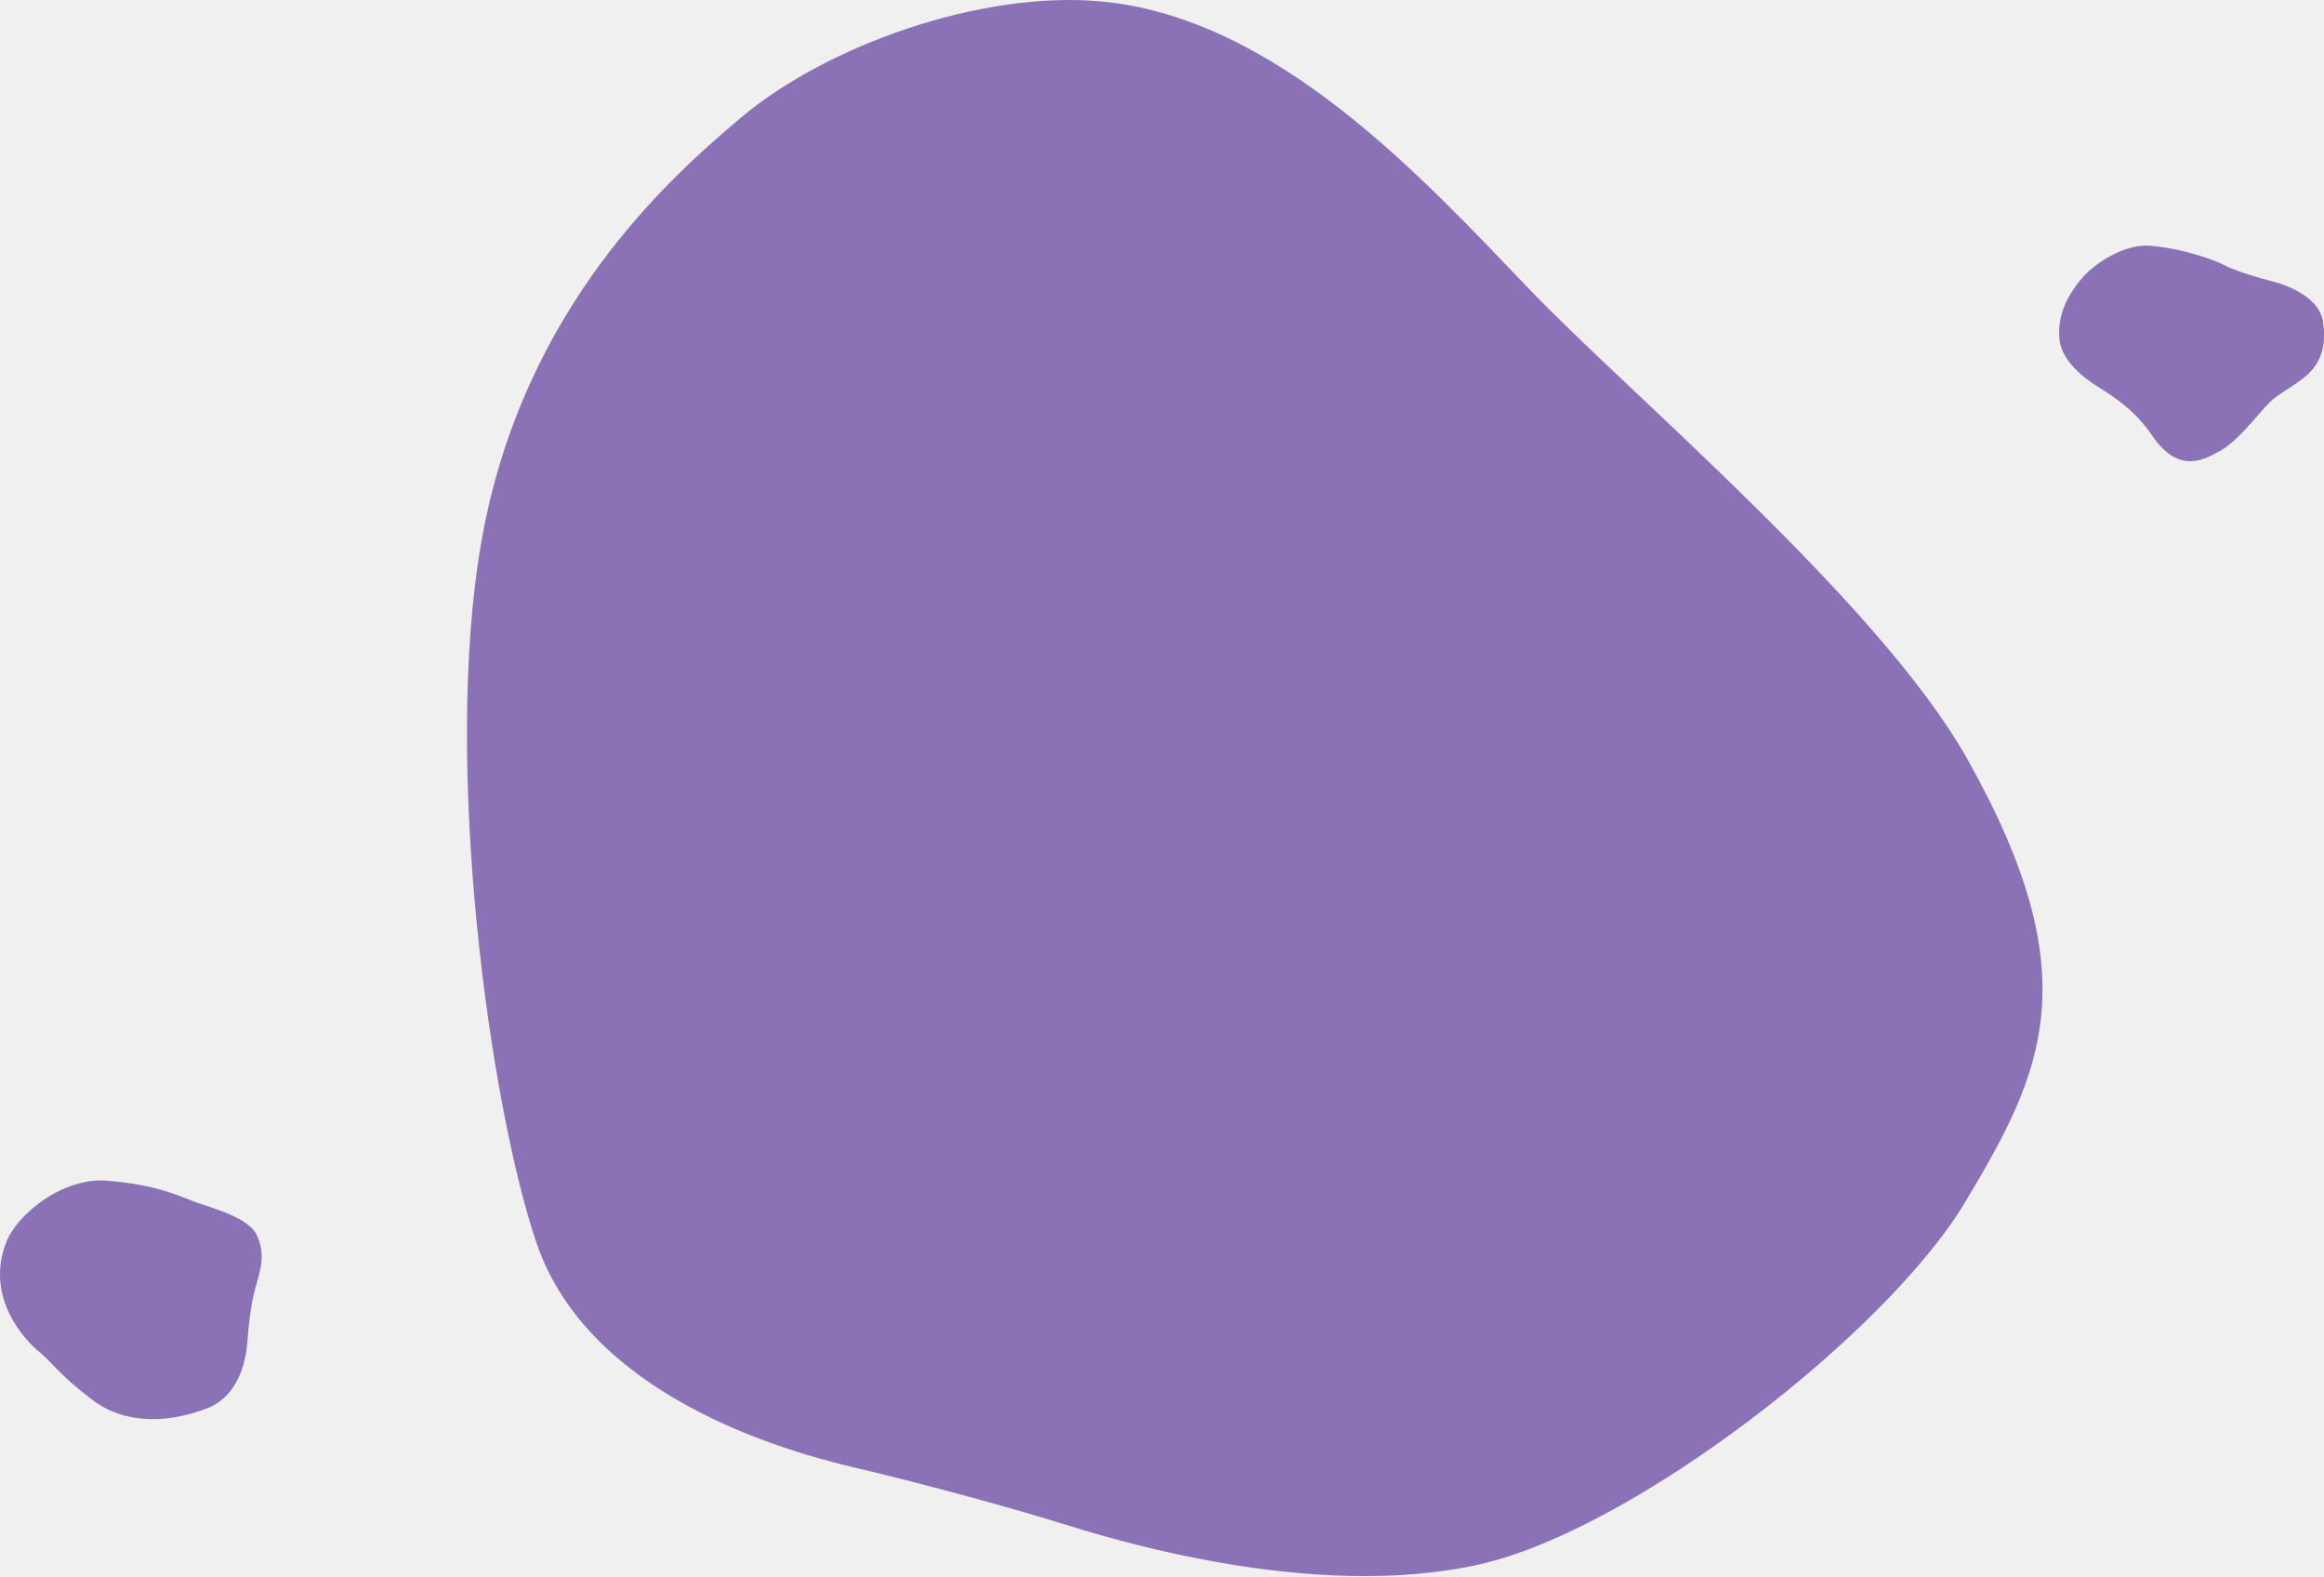
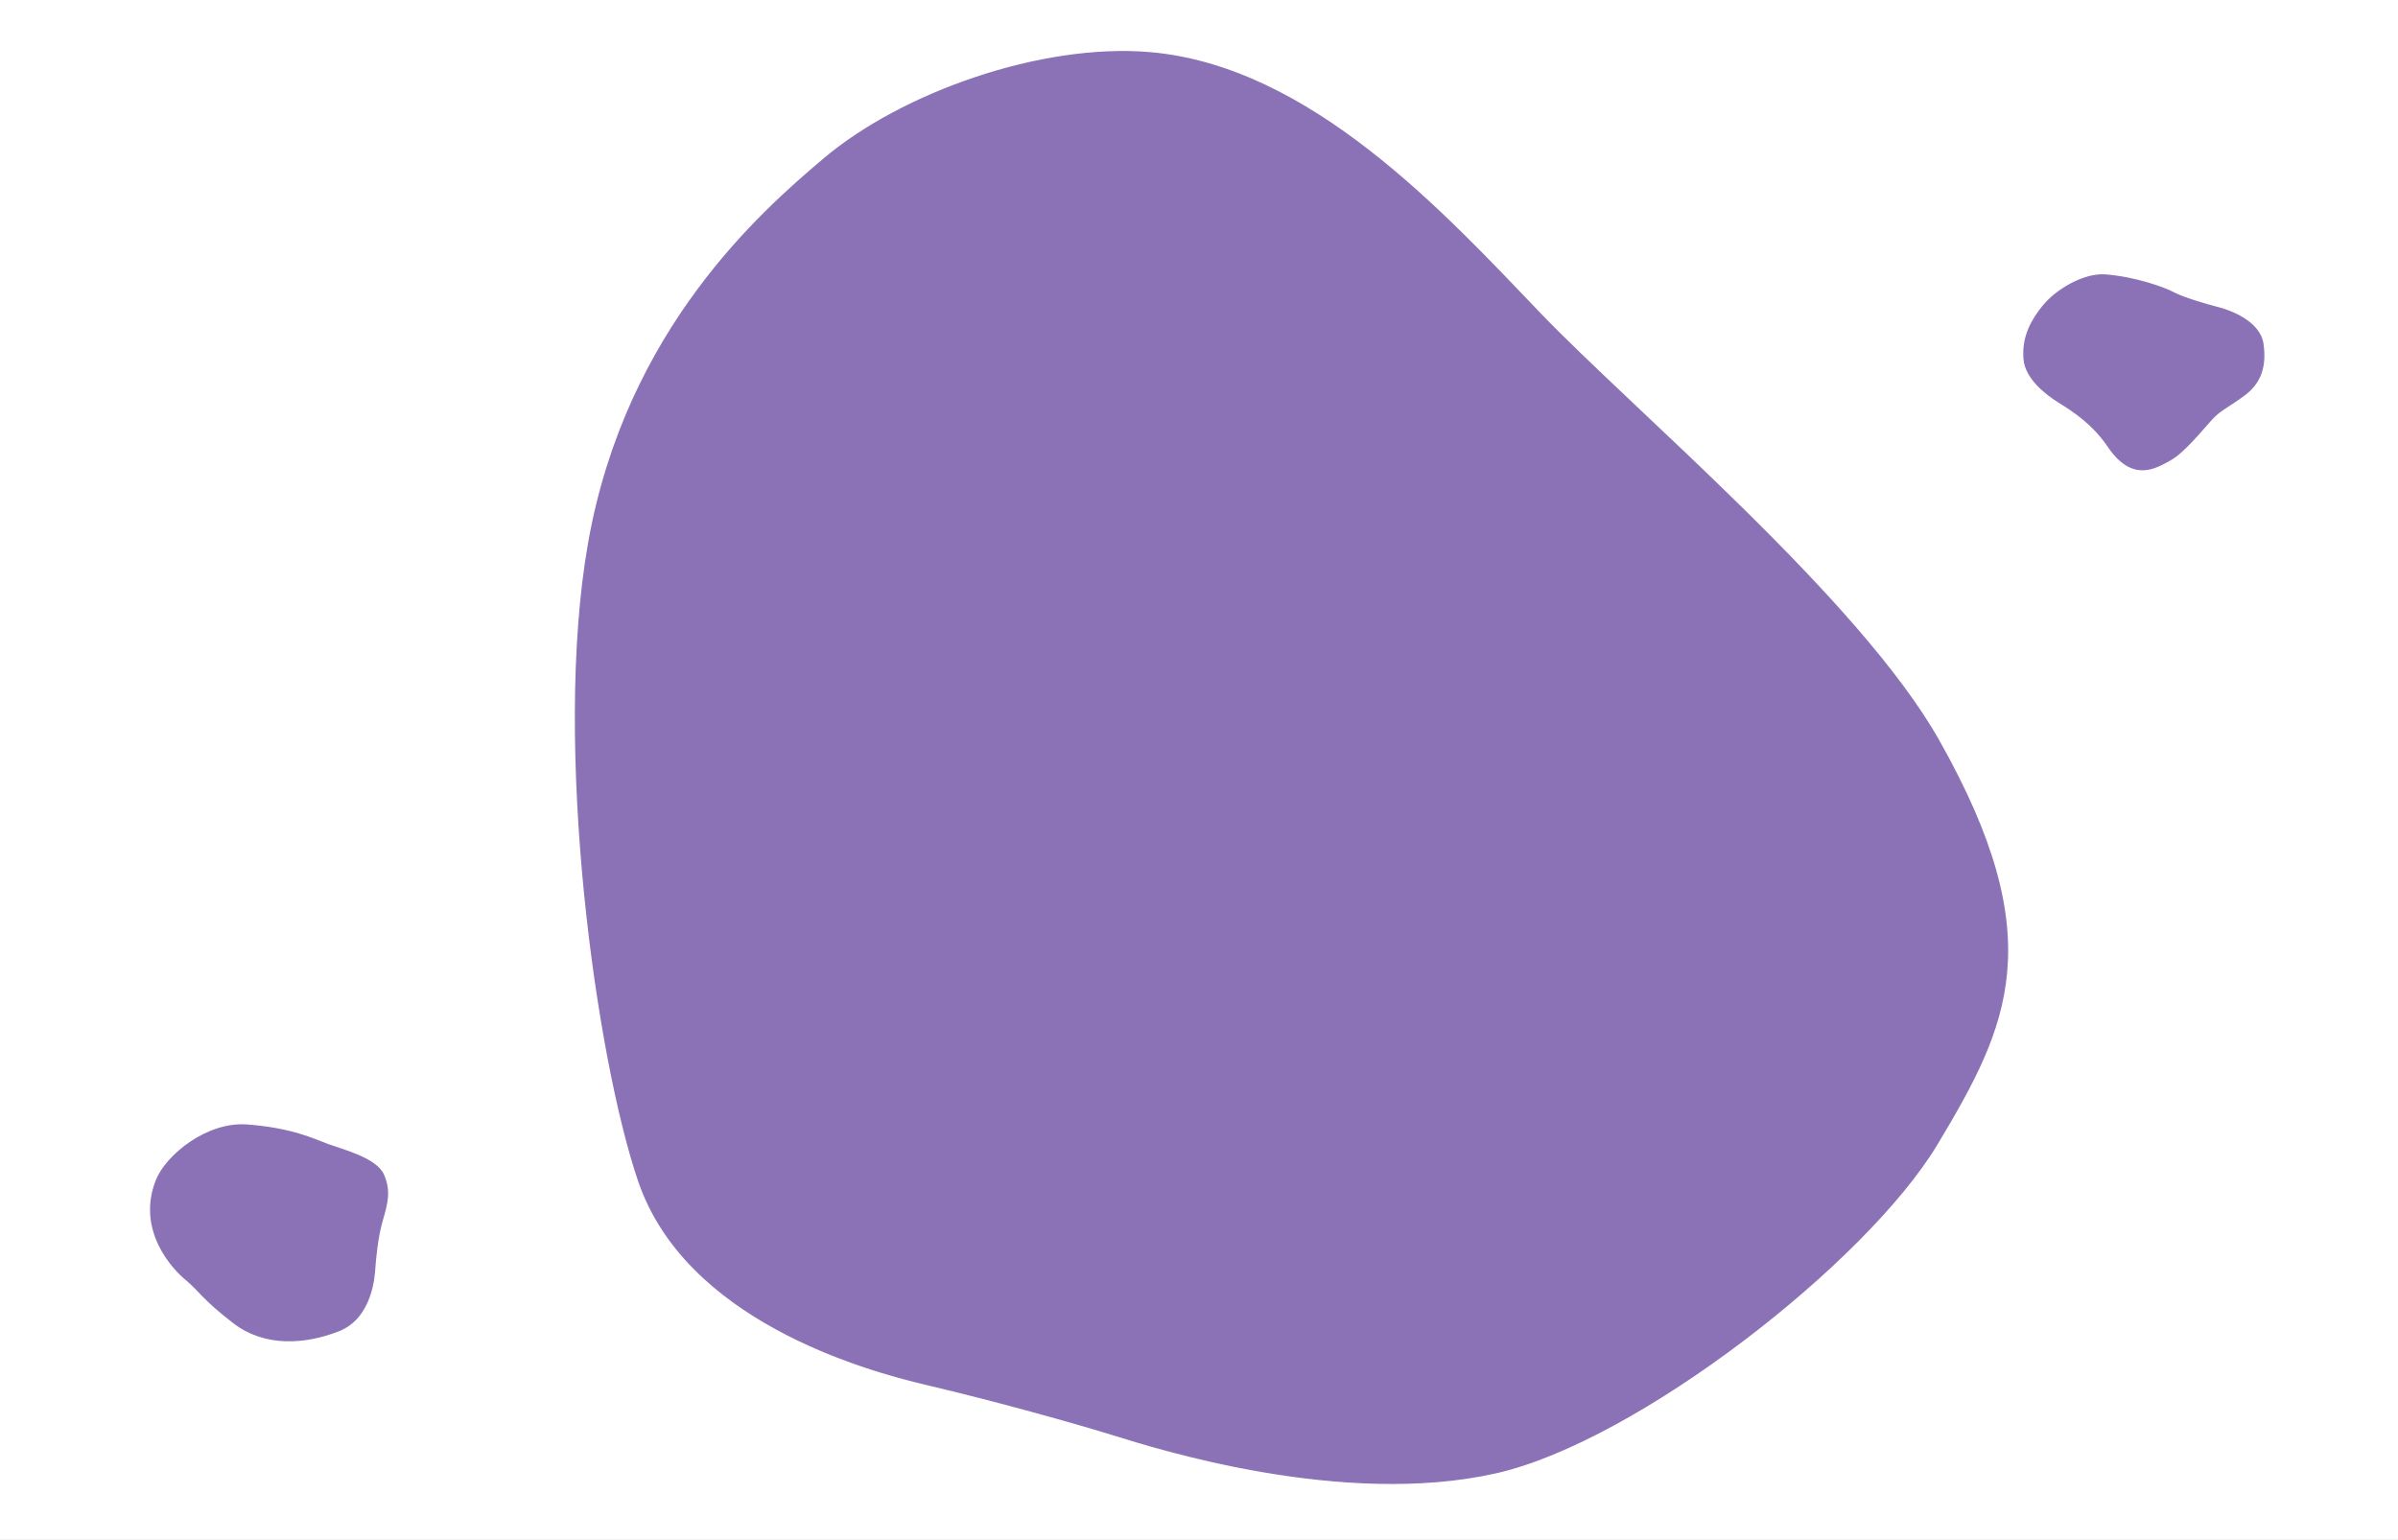
- <svg xmlns="http://www.w3.org/2000/svg" viewBox="0 0 1479.92 1003.4">
+ <svg xmlns="http://www.w3.org/2000/svg" viewBox="0 0 1678.59 1077.76">
  <defs>
-     <style>.cls-1{fill:#8b72b6;stroke:#8b72b6;stroke-miterlimit:10;}</style>
+     <style>.cls-1{fill:#fff;stroke:#fff;}.cls-1,.cls-2{stroke-miterlimit:10;}.cls-2{fill:#8b72b6;stroke:#8b72b6;}</style>
  </defs>
  <g id="Layer_2" data-name="Layer 2">
    <g id="Layer_2-2" data-name="Layer 2">
-       <path class="cls-1" d="M472,75.41C526.31,29.57,624.07-5.28,700,1.3c112,9.7,205.78,112.45,272.9,182.53,64.44,67.29,223.25,200.08,279.12,299.07,78.39,138.92,48.54,199.47-1.18,282.4S1040.42,973.2,942.31,995.39c-107.5,24.32-238.56-17.43-266.7-26.15-29.08-9-83.92-24.31-131.75-35.54C498.31,923,375,887.89,342.06,791c-29.26-86-60.07-304.12-34.91-446.67C333.49,195.09,428.44,112.21,472,75.41Z" />
-       <path class="cls-1" d="M1324.92,178.92c9.61-12,29.22-23.17,43.78-22,21.43,1.73,41.25,9,48,12.58s23.72,8.5,30.88,10.29,29,9.22,31.29,25.33-1.75,27.48-13.39,36-16.11,9.85-22.37,16.56S1423.82,281,1414,286.32s-26,16-43.26-9.54C1360,260.91,1346,251.91,1337,246.32c-9.9-6.11-23.83-17-25.06-30.42C1310.44,199.68,1317.91,187.69,1324.92,178.92Z" />
-       <path class="cls-1" d="M4.51,790.86C11.39,773.41,40,750,68,752.16c31.87,2.48,46.17,9.9,56.68,13.72s33.57,9.63,38.58,21c5.1,11.54,2.58,20.16-.93,32.27s-4.78,28.36-5.1,32.82-1.59,34.74-25.17,44-51.62,11.15-73.29-5.42-24.85-23.26-33.46-30.27S-9.41,826.14,4.51,790.86Z" />
+       <rect class="cls-1" x="0.5" y="0.5" width="1677.59" height="1076.76" />
+       <path class="cls-2" d="M577.05,111.12c54.29-45.85,152-80.69,228-74.12,112.05,9.71,205.78,112.45,272.89,182.53,64.45,67.29,223.26,200.09,279.12,299.08,78.4,138.92,48.55,199.46-1.17,282.39s-210.42,207.9-308.53,230.1c-107.5,24.31-238.56-17.43-266.7-26.15-29.08-9-83.92-24.32-131.75-35.55C603.34,958.71,480,923.6,447.09,826.74c-29.26-86-60.07-304.11-34.91-446.67C438.52,230.79,533.47,147.91,577.05,111.12Z" />
+       <path class="cls-2" d="M1430,214.62c9.61-12,29.21-23.16,43.78-22,21.43,1.74,41.25,9,48,12.58s23.72,8.51,30.88,10.3,29,9.21,31.29,25.32-1.75,27.48-13.39,36-16.11,9.84-22.37,16.55S1528.85,316.66,1519,322s-26,16-43.26-9.54C1465,296.62,1451.06,287.61,1442,282c-9.9-6.11-23.83-17-25.06-30.41C1415.47,235.38,1422.94,223.39,1430,214.62Z" />
+       <path class="cls-2" d="M109.53,826.56c6.89-17.45,35.48-40.87,63.51-38.69,31.87,2.47,46.17,9.89,56.68,13.72s33.57,9.63,38.58,21c5.1,11.55,2.57,20.17-.93,32.28s-4.78,28.36-5.1,32.82-1.59,34.73-25.17,44-51.62,11.15-73.29-5.42S139,903,130.35,895.94,95.62,861.85,109.53,826.56Z" />
    </g>
  </g>
</svg>
